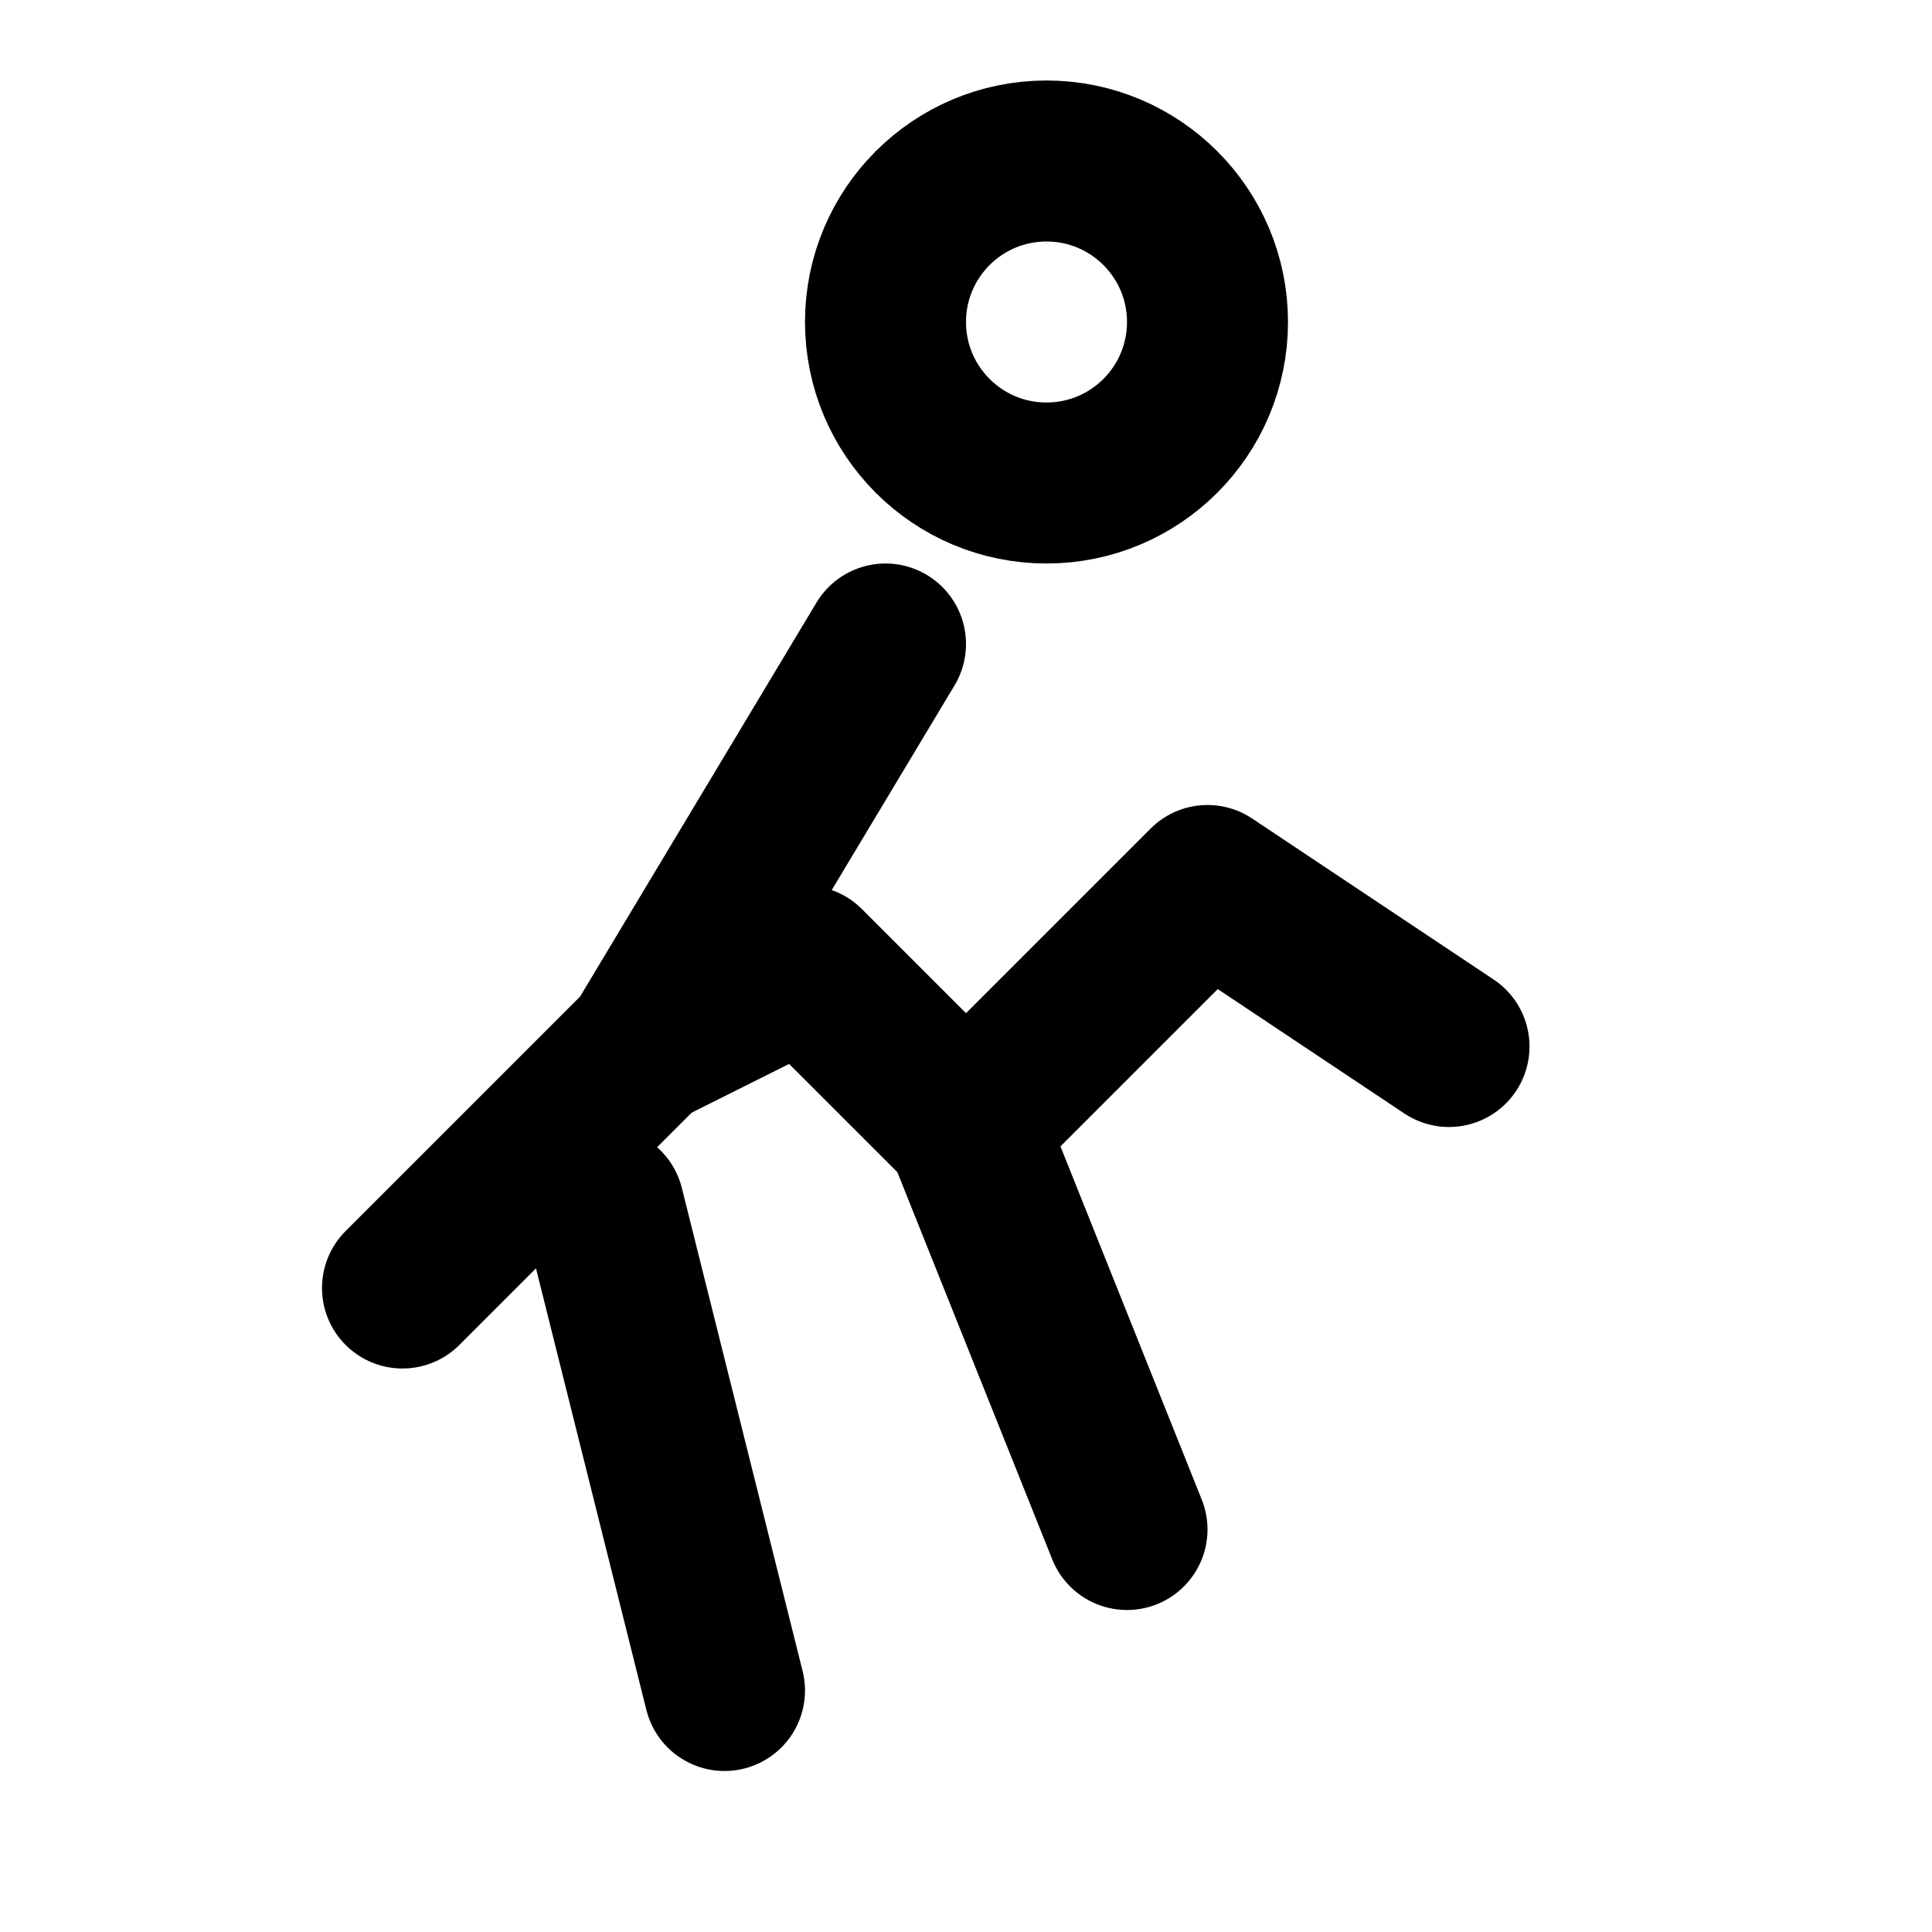
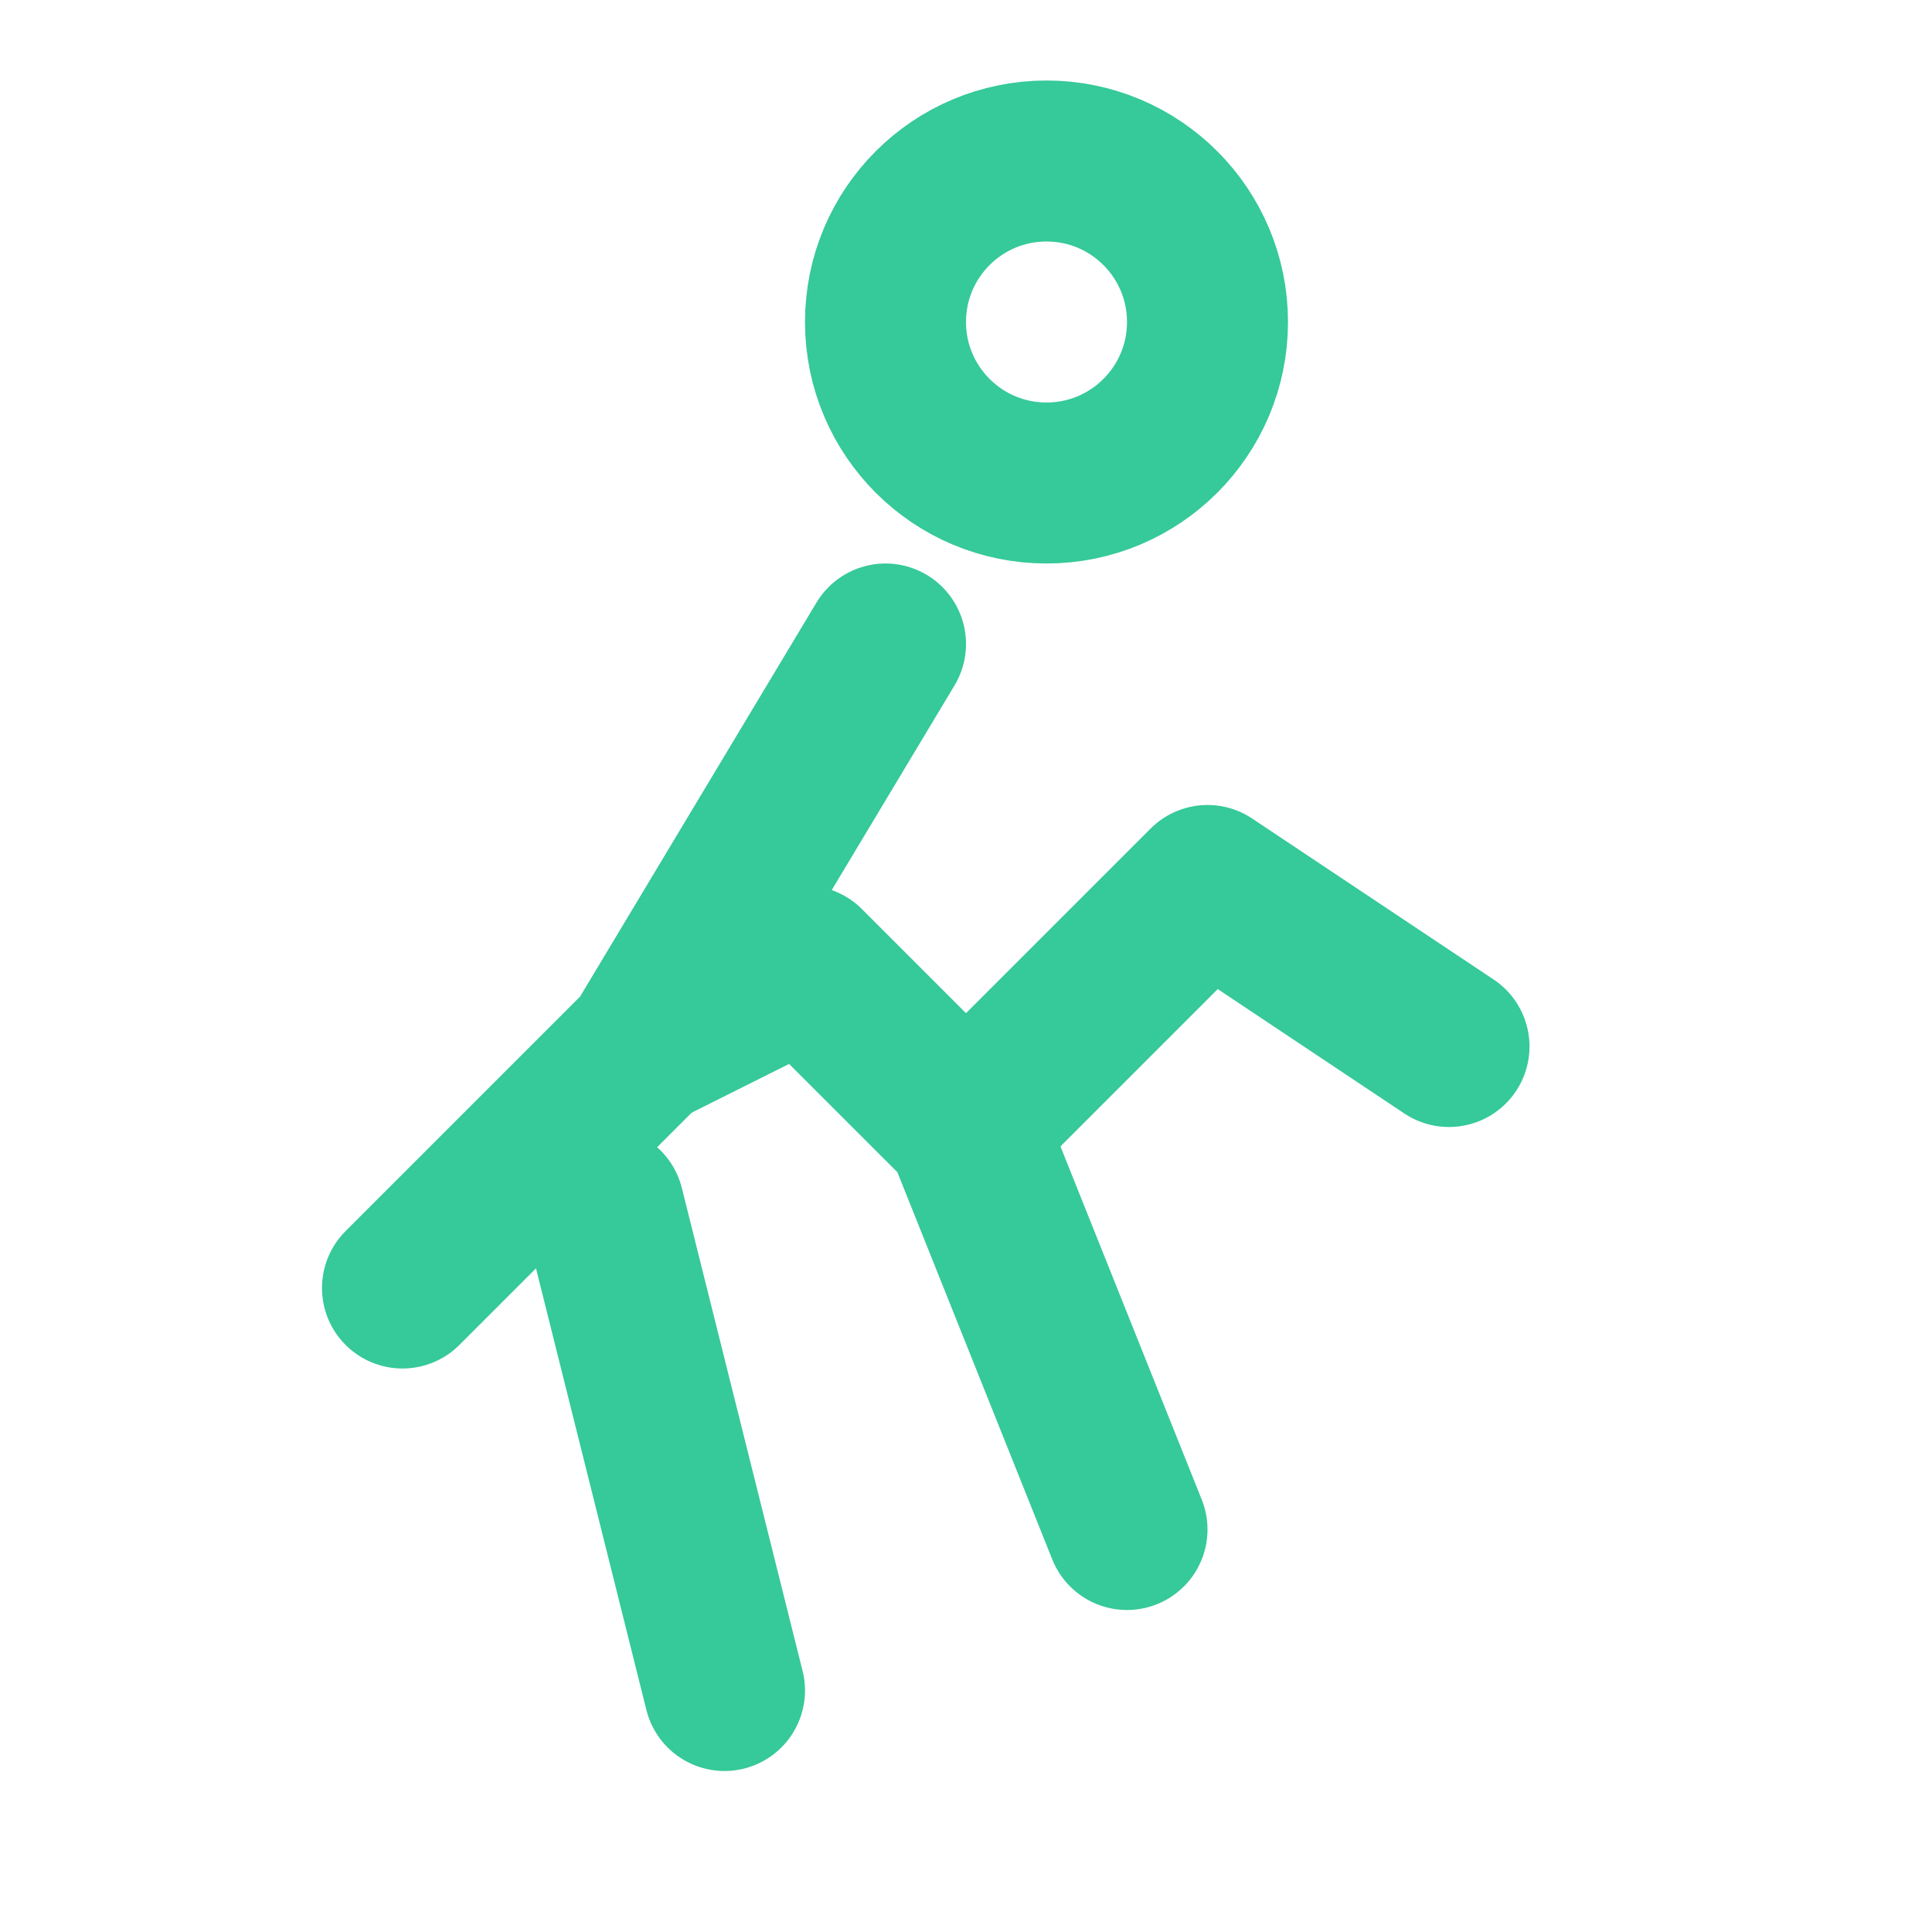
- <svg xmlns="http://www.w3.org/2000/svg" viewBox="0 0 24 24" fill="none" stroke="currentColor" stroke-width="2" stroke-linecap="round" stroke-linejoin="round">
+ <svg xmlns="http://www.w3.org/2000/svg" viewBox="0 0 24 24" fill="none" stroke="#36C99A" stroke-width="2" stroke-linecap="round" stroke-linejoin="round">
  <circle cx="13" cy="4" r="2" />
  <path d="M11 8 8 13l-3 3" />
  <path d="m8 13 2-1 2 2 2 5" />
  <path d="m12 14 3-3 3 2" />
  <path d="M9 21 7.5 15" />
</svg>
